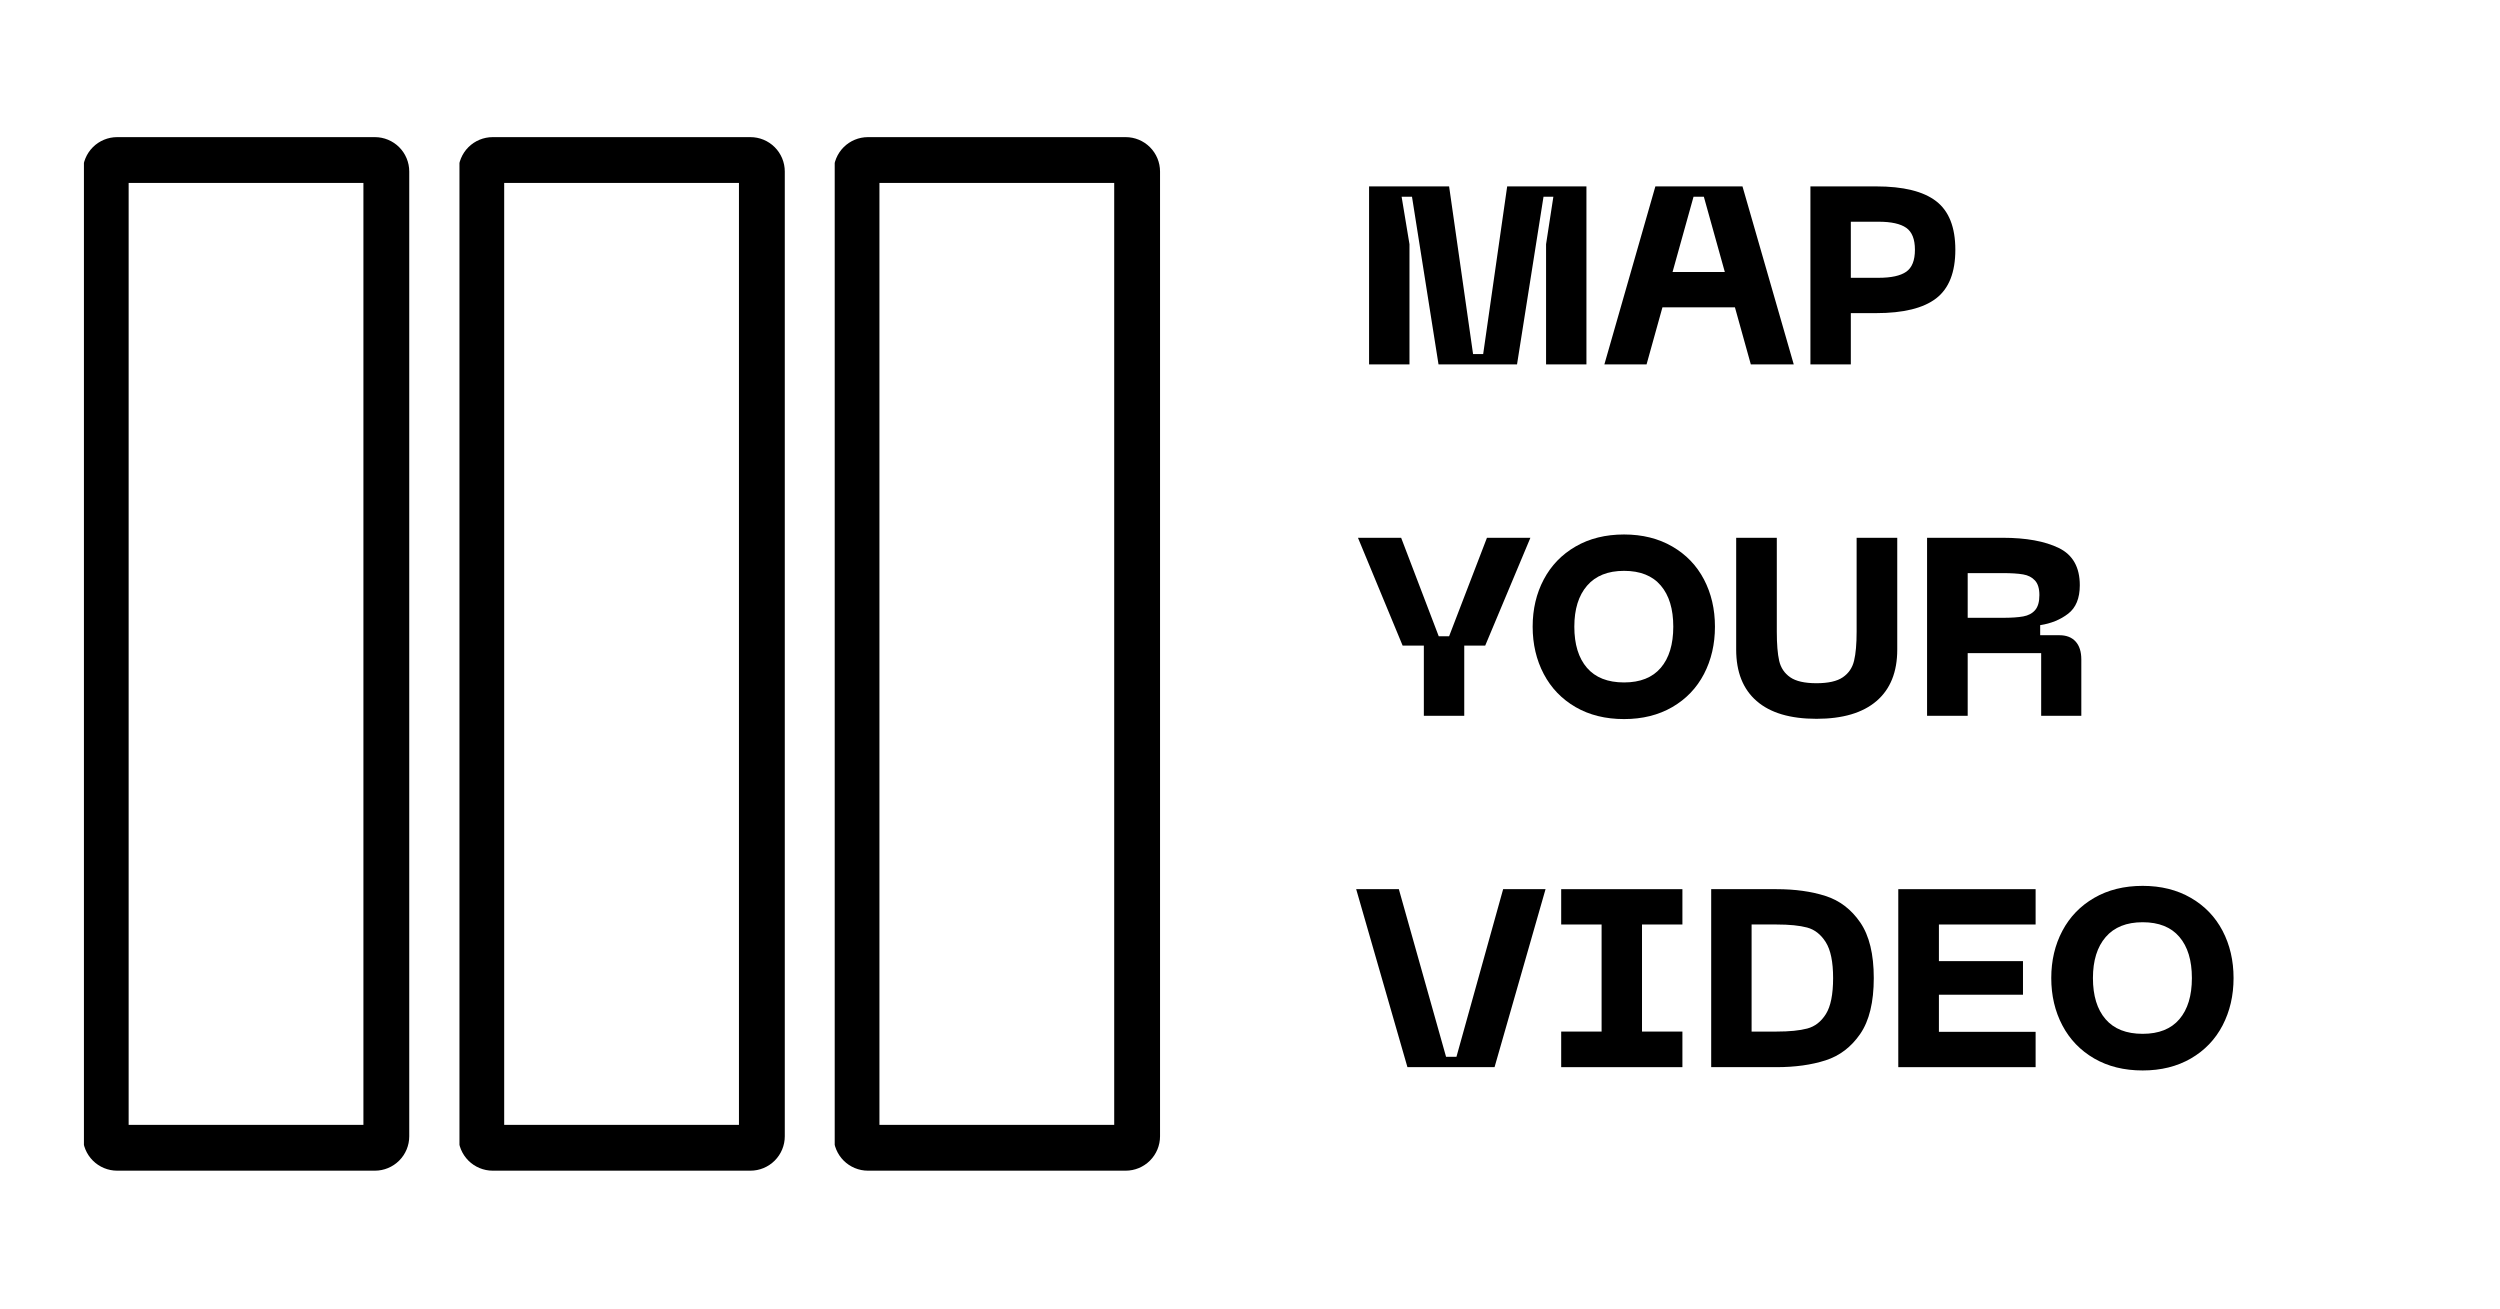
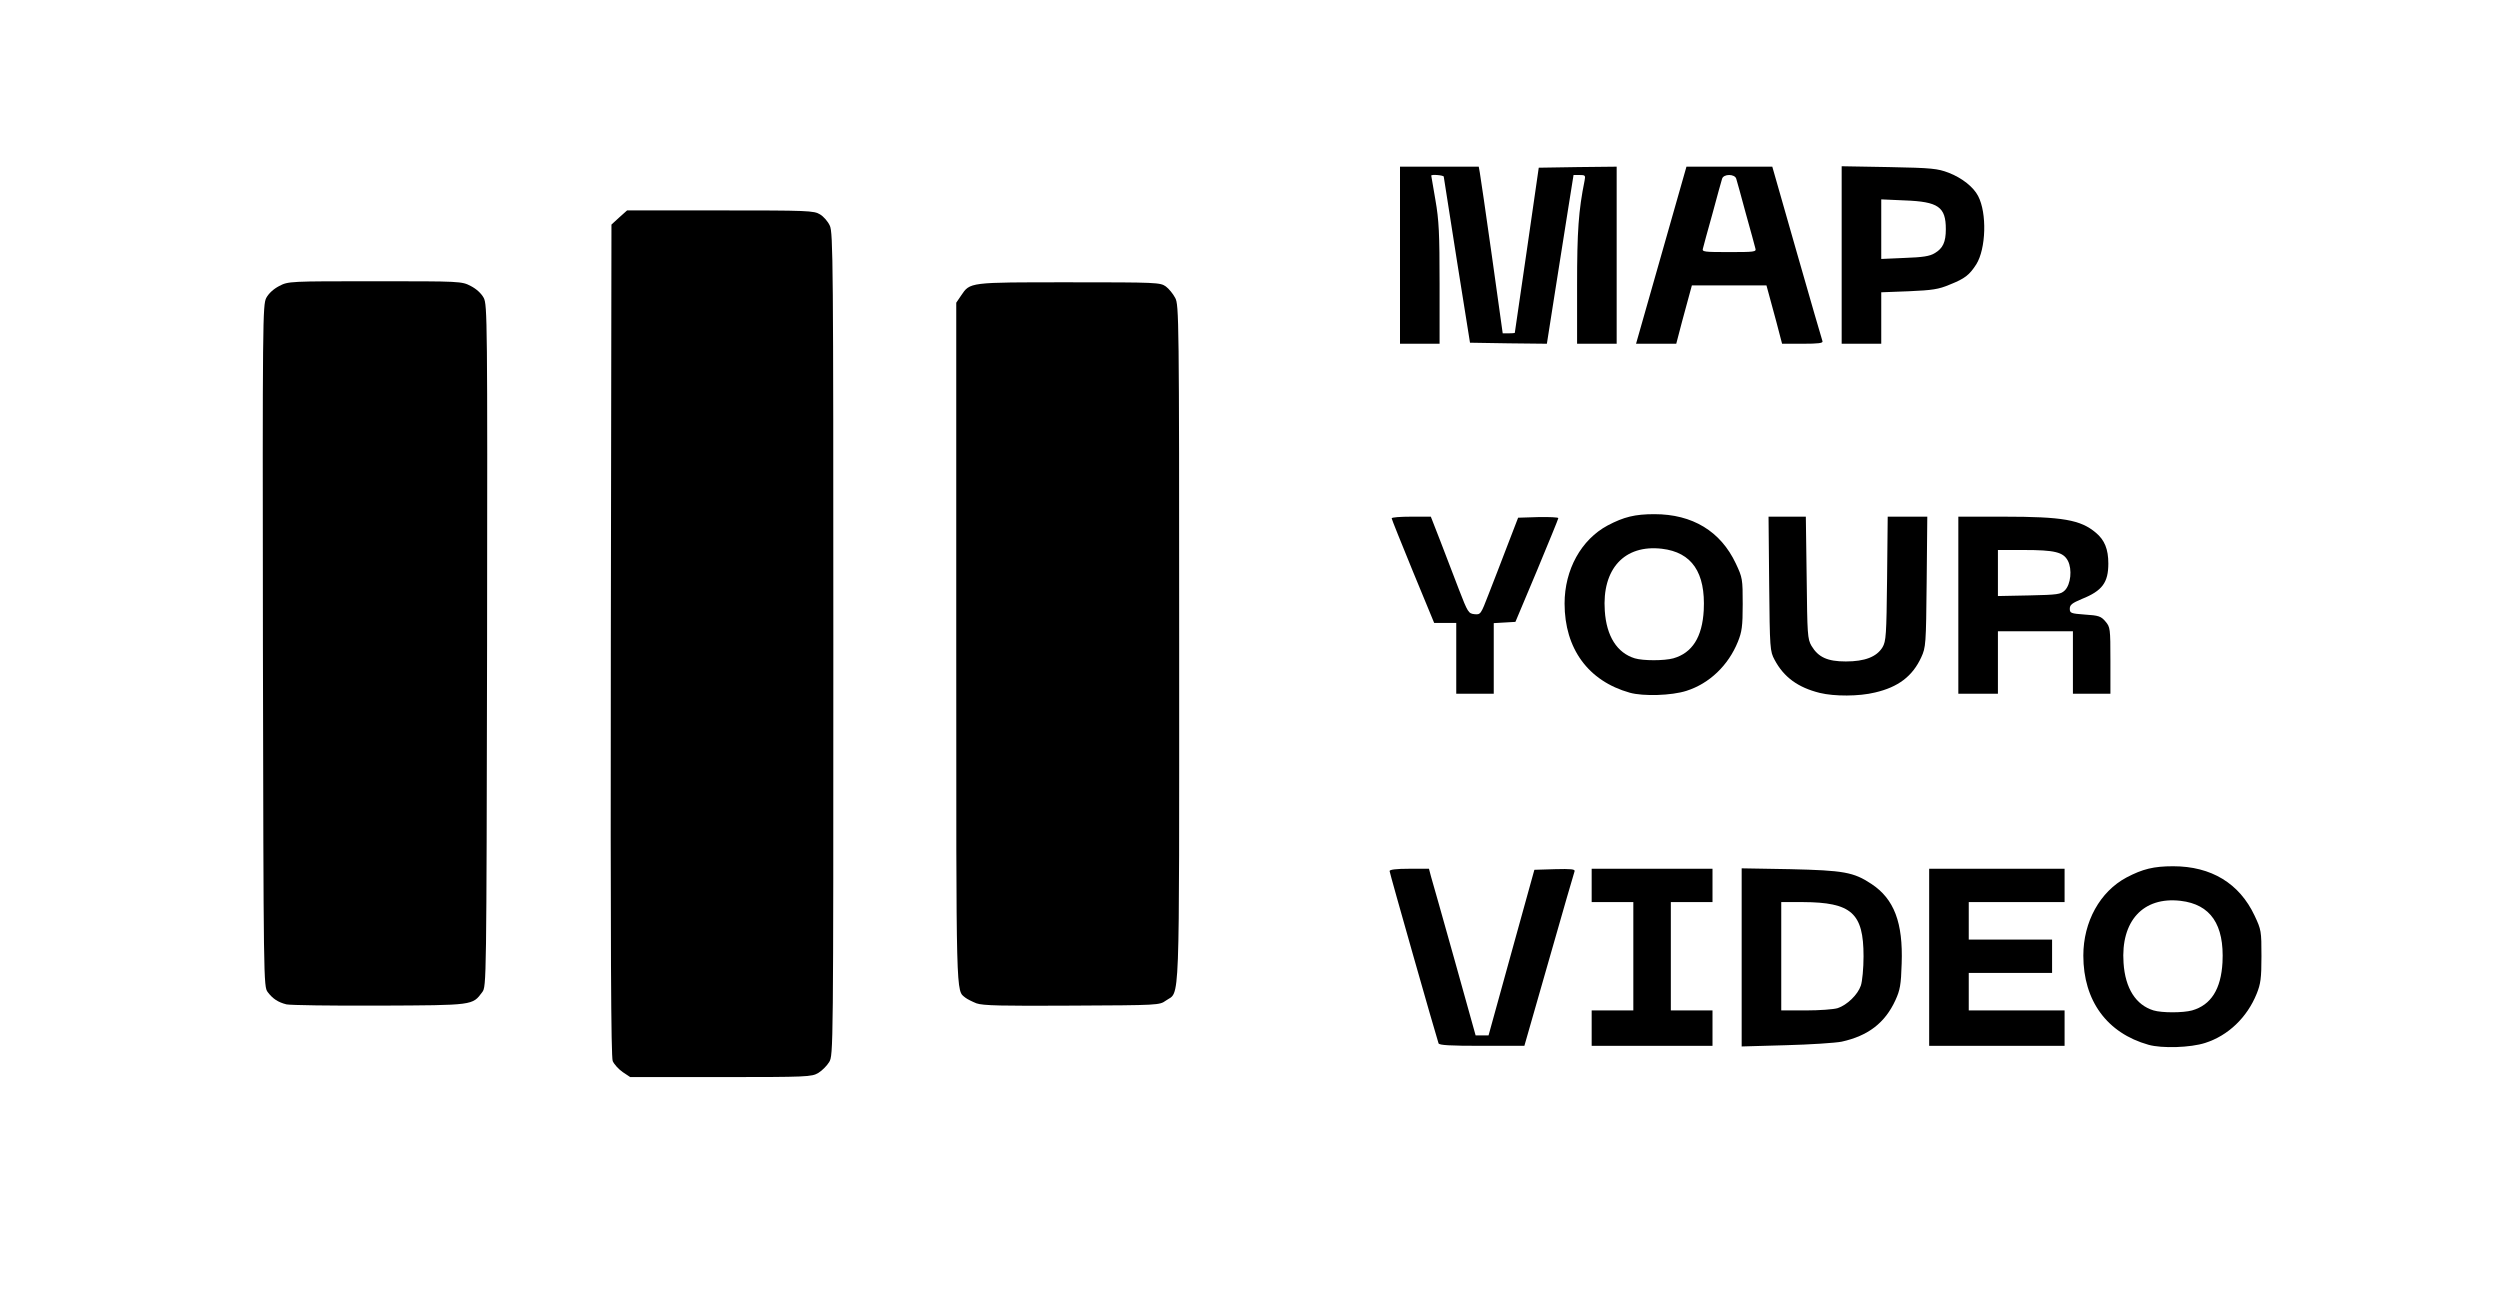
- <svg xmlns="http://www.w3.org/2000/svg" width="1200" zoomAndPan="magnify" viewBox="0 0 900 471" height="628" preserveAspectRatio="xMidYMid meet" version="1.0">
-   <defs>
-     <g />
-     <clipPath id="aba2afaade">
-       <path d="M 30.215 49.367 L 147.328 49.367 L 147.328 421.781 L 30.215 421.781 Z M 30.215 49.367 " clip-rule="nonzero" />
-     </clipPath>
-     <clipPath id="f529fef1ed">
-       <path d="M 147.328 61.738 L 147.328 409.07 C 147.328 412.355 146.023 415.5 143.703 417.82 C 141.379 420.141 138.234 421.445 134.953 421.445 L 42.188 421.445 C 38.902 421.445 35.754 420.141 33.434 417.82 C 31.113 415.5 29.812 412.355 29.812 409.07 L 29.812 61.738 C 29.812 58.461 31.113 55.309 33.434 52.988 C 35.754 50.668 38.902 49.367 42.188 49.367 L 134.953 49.367 C 138.234 49.367 141.379 50.668 143.703 52.988 C 146.023 55.309 147.328 58.461 147.328 61.738 Z M 147.328 61.738 " clip-rule="nonzero" />
-     </clipPath>
-     <clipPath id="0b47e15768">
-       <path d="M 165.406 49.367 L 282.523 49.367 L 282.523 421.781 L 165.406 421.781 Z M 165.406 49.367 " clip-rule="nonzero" />
-     </clipPath>
-     <clipPath id="adf7a76299">
-       <path d="M 282.523 61.738 L 282.523 409.07 C 282.523 412.355 281.219 415.5 278.898 417.82 C 276.578 420.141 273.43 421.445 270.148 421.445 L 177.379 421.445 C 174.102 421.445 170.949 420.141 168.629 417.82 C 166.309 415.5 165.008 412.355 165.008 409.07 L 165.008 61.738 C 165.008 58.461 166.309 55.309 168.629 52.988 C 170.949 50.668 174.102 49.367 177.379 49.367 L 270.148 49.367 C 273.43 49.367 276.578 50.668 278.898 52.988 C 281.219 55.309 282.523 58.461 282.523 61.738 Z M 282.523 61.738 " clip-rule="nonzero" />
-     </clipPath>
-     <clipPath id="8780133bab">
-       <path d="M 300.496 49.367 L 417.613 49.367 L 417.613 421.781 L 300.496 421.781 Z M 300.496 49.367 " clip-rule="nonzero" />
-     </clipPath>
-     <clipPath id="5dab414306">
-       <path d="M 417.613 61.738 L 417.613 409.07 C 417.613 412.355 416.305 415.5 413.984 417.82 C 411.664 420.141 408.52 421.445 405.238 421.445 L 312.469 421.445 C 309.191 421.445 306.039 420.141 303.719 417.82 C 301.398 415.5 300.098 412.355 300.098 409.07 L 300.098 61.738 C 300.098 58.461 301.398 55.309 303.719 52.988 C 306.039 50.668 309.191 49.367 312.469 49.367 L 405.238 49.367 C 408.52 49.367 411.664 50.668 413.984 52.988 C 416.305 55.309 417.613 58.461 417.613 61.738 Z M 417.613 61.738 " clip-rule="nonzero" />
-     </clipPath>
-     <clipPath id="fbb50de0ee">
-       <rect x="0" width="321" y="0" height="341" />
-     </clipPath>
-   </defs>
-   <g clip-path="url(#aba2afaade)">
-     <g clip-path="url(#f529fef1ed)">
-       <path stroke-linecap="butt" transform="matrix(0, 1.171133, -1.171133, 0, 147.3263, 49.3606)" fill="none" stroke-linejoin="miter" d="M 10.569 -0.002 L 307.147 -0.002 C 309.952 -0.002 312.637 1.113 314.618 3.094 C 316.6 5.078 317.714 7.763 317.714 10.565 L 317.714 89.775 C 317.714 92.58 316.6 95.269 314.618 97.25 C 312.637 99.231 309.952 100.342 307.147 100.342 L 10.569 100.342 C 7.771 100.342 5.079 99.231 3.098 97.25 C 1.116 95.269 0.006 92.58 0.006 89.775 L 0.006 10.565 C 0.006 7.763 1.116 5.078 3.098 3.094 C 5.079 1.113 7.771 -0.002 10.569 -0.002 Z M 10.569 -0.002 " stroke="#000000" stroke-width="28.178" stroke-opacity="1" stroke-miterlimit="4" />
-     </g>
-   </g>
-   <g clip-path="url(#0b47e15768)">
-     <g clip-path="url(#adf7a76299)">
-       <path stroke-linecap="butt" transform="matrix(0, 1.171133, -1.171133, 0, 282.5219, 49.3606)" fill="none" stroke-linejoin="miter" d="M 10.569 -0.001 L 307.147 -0.001 C 309.952 -0.001 312.637 1.113 314.618 3.094 C 316.6 5.075 317.714 7.764 317.714 10.565 L 317.714 89.779 C 317.714 92.577 316.6 95.269 314.618 97.25 C 312.637 99.232 309.952 100.342 307.147 100.342 L 10.569 100.342 C 7.771 100.342 5.079 99.232 3.098 97.25 C 1.116 95.269 0.006 92.577 0.006 89.779 L 0.006 10.565 C 0.006 7.764 1.116 5.075 3.098 3.094 C 5.079 1.113 7.771 -0.001 10.569 -0.001 Z M 10.569 -0.001 " stroke="#000000" stroke-width="28.178" stroke-opacity="1" stroke-miterlimit="4" />
-     </g>
-   </g>
-   <g clip-path="url(#8780133bab)">
-     <g clip-path="url(#5dab414306)">
-       <path stroke-linecap="butt" transform="matrix(0, 1.171133, -1.171133, 0, 417.6112, 49.3606)" fill="none" stroke-linejoin="miter" d="M 10.569 -0.002 L 307.147 -0.002 C 309.952 -0.002 312.637 1.116 314.618 3.097 C 316.6 5.078 317.714 7.763 317.714 10.565 L 317.714 89.778 C 317.714 92.58 316.6 95.269 314.618 97.25 C 312.637 99.231 309.952 100.342 307.147 100.342 L 10.569 100.342 C 7.771 100.342 5.079 99.231 3.098 97.25 C 1.116 95.269 0.006 92.58 0.006 89.778 L 0.006 10.565 C 0.006 7.763 1.116 5.078 3.098 3.097 C 5.079 1.116 7.771 -0.002 10.569 -0.002 Z M 10.569 -0.002 " stroke="#000000" stroke-width="28.178" stroke-opacity="1" stroke-miterlimit="4" />
-     </g>
-   </g>
-   <g transform="matrix(1, 0, 0, 1, 487, 65)">
-     <g clip-path="url(#fbb50de0ee)">
-       <g fill="#000000" fill-opacity="1">
-         <g transform="translate(0.318426, 66.17961)">
-           <g>
-             <path d="M 5.547 -64.078 L 34.359 -64.078 L 42.984 -3.719 L 46.625 -3.719 L 55.266 -64.078 L 83.797 -64.078 L 83.797 0 L 69.266 0 L 69.266 -43.266 L 71.891 -60.344 L 68.344 -60.344 L 58.812 0 L 30.547 0 L 21 -60.344 L 17.266 -60.344 L 20.094 -43.266 L 20.094 0 L 5.547 0 Z M 5.547 -64.078 " />
-           </g>
-         </g>
-       </g>
-       <g fill="#000000" fill-opacity="1">
-         <g transform="translate(89.66849, 66.17961)">
-           <g>
-             <path d="M 19.266 -64.078 L 50.625 -64.078 L 69.078 0 L 53.625 0 L 47.906 -20.547 L 21.812 -20.547 L 16.094 0 L 0.906 0 Z M 44.266 -33.266 L 36.719 -60.344 L 33 -60.344 L 25.453 -33.266 Z M 44.266 -33.266 " />
-           </g>
-         </g>
-       </g>
-       <g fill="#000000" fill-opacity="1">
-         <g transform="translate(159.2034, 66.17961)">
-           <g>
-             <path d="M 5.547 -64.078 L 29.172 -64.078 C 38.992 -64.078 46.207 -62.301 50.812 -58.75 C 55.414 -55.207 57.719 -49.379 57.719 -41.266 C 57.719 -33.141 55.414 -27.305 50.812 -23.766 C 46.207 -20.223 38.992 -18.453 29.172 -18.453 L 20.094 -18.453 L 20.094 0 L 5.547 0 Z M 30.078 -31.172 C 34.629 -31.172 37.945 -31.895 40.031 -33.344 C 42.125 -34.801 43.172 -37.441 43.172 -41.266 C 43.172 -45.078 42.125 -47.711 40.031 -49.172 C 37.945 -50.629 34.629 -51.359 30.078 -51.359 L 20.094 -51.359 L 20.094 -31.172 Z M 30.078 -31.172 " />
-           </g>
-         </g>
-       </g>
-       <g fill="#000000" fill-opacity="1">
-         <g transform="translate(0.318426, 192.6783)">
-           <g>
-             <path d="M 63.625 -64.078 L 47.359 -25.266 L 39.812 -25.266 L 39.812 0 L 25.266 0 L 25.266 -25.266 L 17.625 -25.266 L 1.547 -64.078 L 17.094 -64.078 L 30.625 -28.625 L 34.359 -28.625 L 47.984 -64.078 Z M 63.625 -64.078 " />
-           </g>
-         </g>
-       </g>
-       <g fill="#000000" fill-opacity="1">
-         <g transform="translate(61.49083, 192.6783)">
-           <g>
-             <path d="M 3.266 -32.078 C 3.266 -38.379 4.598 -44.047 7.266 -49.078 C 9.93 -54.109 13.75 -58.062 18.719 -60.938 C 23.688 -63.82 29.504 -65.266 36.172 -65.266 C 42.773 -65.266 48.562 -63.82 53.531 -60.938 C 58.5 -58.062 62.301 -54.109 64.938 -49.078 C 67.57 -44.047 68.891 -38.379 68.891 -32.078 C 68.891 -25.773 67.57 -20.094 64.938 -15.031 C 62.301 -9.977 58.5 -6.008 53.531 -3.125 C 48.562 -0.25 42.773 1.188 36.172 1.188 C 29.504 1.188 23.688 -0.25 18.719 -3.125 C 13.75 -6.008 9.93 -9.977 7.266 -15.031 C 4.598 -20.094 3.266 -25.773 3.266 -32.078 Z M 18.266 -32.078 C 18.266 -25.723 19.781 -20.785 22.812 -17.266 C 25.844 -13.754 30.297 -12 36.172 -12 C 41.992 -12 46.398 -13.754 49.391 -17.266 C 52.391 -20.785 53.891 -25.723 53.891 -32.078 C 53.891 -38.441 52.391 -43.379 49.391 -46.891 C 46.398 -50.41 41.992 -52.172 36.172 -52.172 C 30.359 -52.172 25.922 -50.395 22.859 -46.844 C 19.797 -43.301 18.266 -38.379 18.266 -32.078 Z M 18.266 -32.078 " />
-           </g>
-         </g>
-       </g>
-       <g fill="#000000" fill-opacity="1">
-         <g transform="translate(134.0253, 192.6783)">
-           <g>
-             <path d="M 4 -64.078 L 18.625 -64.078 L 18.625 -30.266 C 18.625 -25.785 18.91 -22.285 19.484 -19.766 C 20.066 -17.254 21.391 -15.285 23.453 -13.859 C 25.516 -12.43 28.664 -11.719 32.906 -11.719 C 37.145 -11.719 40.305 -12.43 42.391 -13.859 C 44.484 -15.285 45.832 -17.27 46.438 -19.812 C 47.051 -22.352 47.359 -25.836 47.359 -30.266 L 47.359 -64.078 L 61.984 -64.078 L 61.984 -23.812 C 61.984 -15.75 59.5 -9.582 54.531 -5.312 C 49.562 -1.039 42.352 1.094 32.906 1.094 C 23.445 1.094 16.266 -1.039 11.359 -5.312 C 6.453 -9.582 4 -15.75 4 -23.812 Z M 4 -64.078 " />
-           </g>
-         </g>
-       </g>
-       <g fill="#000000" fill-opacity="1">
-         <g transform="translate(201.1969, 192.6783)">
-           <g>
-             <path d="M 5.547 -64.078 L 32.719 -64.078 C 41.207 -64.078 47.961 -62.848 52.984 -60.391 C 58.016 -57.941 60.531 -53.473 60.531 -46.984 C 60.531 -42.316 59.133 -38.906 56.344 -36.75 C 53.562 -34.602 50.203 -33.227 46.266 -32.625 L 46.266 -29 L 53.172 -29 C 55.711 -29 57.664 -28.238 59.031 -26.719 C 60.395 -25.207 61.078 -23.055 61.078 -20.266 L 61.078 0 L 46.625 0 L 46.625 -22.547 L 20.172 -22.547 L 20.172 0 L 5.547 0 Z M 32.719 -35.266 C 35.875 -35.266 38.359 -35.43 40.172 -35.766 C 41.992 -36.098 43.414 -36.852 44.438 -38.031 C 45.469 -39.219 45.984 -41.023 45.984 -43.453 C 45.984 -45.805 45.453 -47.555 44.391 -48.703 C 43.336 -49.859 41.914 -50.586 40.125 -50.891 C 38.344 -51.203 35.875 -51.359 32.719 -51.359 L 20.172 -51.359 L 20.172 -35.266 Z M 32.719 -35.266 " />
-           </g>
-         </g>
-       </g>
-       <g fill="#000000" fill-opacity="1">
-         <g transform="translate(0.318426, 319.177)">
-           <g>
-             <path d="M 0.906 -64.078 L 16.266 -64.078 L 33.266 -3.719 L 37 -3.719 L 53.812 -64.078 L 69.078 -64.078 L 50.719 0 L 19.359 0 Z M 0.906 -64.078 " />
-           </g>
-         </g>
-       </g>
-       <g fill="#000000" fill-opacity="1">
-         <g transform="translate(70.76229, 319.177)">
-           <g>
-             <path d="M 47.906 -64.078 L 47.906 -51.359 L 33.359 -51.359 L 33.359 -12.812 L 47.906 -12.812 L 47.906 0 L 4.266 0 L 4.266 -12.812 L 18.812 -12.812 L 18.812 -51.359 L 4.266 -51.359 L 4.266 -64.078 Z M 47.906 -64.078 " />
-           </g>
-         </g>
-       </g>
-       <g fill="#000000" fill-opacity="1">
-         <g transform="translate(123.4816, 319.177)">
-           <g>
-             <path d="M 5.547 -64.078 L 29.078 -64.078 C 35.742 -64.078 41.625 -63.258 46.719 -61.625 C 51.812 -59.988 55.977 -56.805 59.219 -52.078 C 62.457 -47.348 64.078 -40.68 64.078 -32.078 C 64.078 -23.422 62.457 -16.727 59.219 -12 C 55.977 -7.27 51.812 -4.086 46.719 -2.453 C 41.625 -0.816 35.742 0 29.078 0 L 5.547 0 Z M 29.078 -12.812 C 33.691 -12.812 37.375 -13.176 40.125 -13.906 C 42.883 -14.633 45.125 -16.375 46.844 -19.125 C 48.57 -21.883 49.438 -26.203 49.438 -32.078 C 49.438 -37.898 48.555 -42.203 46.797 -44.984 C 45.047 -47.773 42.805 -49.535 40.078 -50.266 C 37.359 -50.992 33.691 -51.359 29.078 -51.359 L 20.094 -51.359 L 20.094 -12.812 Z M 29.078 -12.812 " />
-           </g>
-         </g>
-       </g>
-       <g fill="#000000" fill-opacity="1">
-         <g transform="translate(190.835, 319.177)">
-           <g>
-             <path d="M 5.547 -64.078 L 54.984 -64.078 L 54.984 -51.359 L 20.172 -51.359 L 20.172 -38.172 L 50.438 -38.172 L 50.438 -26.078 L 20.172 -26.078 L 20.172 -12.719 L 54.984 -12.719 L 54.984 0 L 5.547 0 Z M 5.547 -64.078 " />
-           </g>
-         </g>
-       </g>
-       <g fill="#000000" fill-opacity="1">
-         <g transform="translate(248.1899, 319.177)">
-           <g>
-             <path d="M 3.266 -32.078 C 3.266 -38.379 4.598 -44.047 7.266 -49.078 C 9.93 -54.109 13.75 -58.062 18.719 -60.938 C 23.688 -63.82 29.504 -65.266 36.172 -65.266 C 42.773 -65.266 48.562 -63.82 53.531 -60.938 C 58.5 -58.062 62.301 -54.109 64.938 -49.078 C 67.57 -44.047 68.891 -38.379 68.891 -32.078 C 68.891 -25.773 67.57 -20.094 64.938 -15.031 C 62.301 -9.977 58.5 -6.008 53.531 -3.125 C 48.562 -0.25 42.773 1.188 36.172 1.188 C 29.504 1.188 23.688 -0.25 18.719 -3.125 C 13.75 -6.008 9.93 -9.977 7.266 -15.031 C 4.598 -20.094 3.266 -25.773 3.266 -32.078 Z M 18.266 -32.078 C 18.266 -25.723 19.781 -20.785 22.812 -17.266 C 25.844 -13.754 30.297 -12 36.172 -12 C 41.992 -12 46.398 -13.754 49.391 -17.266 C 52.391 -20.785 53.891 -25.723 53.891 -32.078 C 53.891 -38.441 52.391 -43.379 49.391 -46.891 C 46.398 -50.41 41.992 -52.172 36.172 -52.172 C 30.359 -52.172 25.922 -50.395 22.859 -46.844 C 19.797 -43.301 18.266 -38.379 18.266 -32.078 Z M 18.266 -32.078 " />
-           </g>
-         </g>
-       </g>
-     </g>
+ <svg xmlns="http://www.w3.org/2000/svg" version="1.0" width="1200px" height="628px" viewBox="0 0 1200 628" preserveAspectRatio="xMidYMid meet">
+   <g fill="#000000">
+     <path d="M298.9 514.6 c-2 -1.4 -4.1 -3.7 -4.8 -5.3 -0.8 -2.1 -1.1 -52.7 -0.9 -202.1 l0.3 -199.4 3.7 -3.4 3.8 -3.4 44.7 0 c42.1 0 45 0.1 47.9 1.9 1.7 1 3.8 3.4 4.7 5.4 1.6 3.2 1.7 18.6 1.7 200.9 0 195.1 0 197.3 -2 200.6 -1.1 1.8 -3.4 4.1 -5.2 5.2 -3.2 1.9 -5.2 2 -46.8 2 l-43.5 0 -3.6 -2.4z" />
+     <path d="M1031.3 501.5 c-19.9 -5.6 -31.3 -21.1 -31.3 -42.8 0 -16.3 8 -30.7 20.7 -37.5 7.8 -4.1 13.1 -5.4 22.4 -5.4 18.3 0 31.8 8.2 39.1 23.7 3.2 6.8 3.3 7.4 3.3 19.5 0 10.6 -0.4 13.3 -2.3 18 -4.6 11.4 -13.7 20.1 -24.7 23.6 -7.1 2.3 -20.8 2.7 -27.2 0.9z m20.9 -16.5 c9.1 -2.6 13.9 -10.2 14.6 -23.1 0.9 -18.1 -5.7 -27.8 -20.1 -29.5 -18 -2.1 -28.8 9.7 -27.4 29.8 0.8 12.2 5.9 20.2 14.4 22.8 4 1.2 14.1 1.2 18.5 0z" />
+     <path d="M690.5 500.8 c-1.4 -4.2 -23.5 -81.8 -23.5 -82.7 0 -0.7 3.2 -1.1 9.5 -1.1 l9.4 0 1 3.8 c0.6 2 5.7 20 11.3 40 l10.1 36.2 3.1 0 3.1 0 11 -39.8 11 -39.7 9.9 -0.3 c7.7 -0.2 9.7 0 9.4 1 -0.3 0.7 -5.8 19.9 -12.3 42.6 l-11.8 41.2 -20.4 0 c-15.4 0 -20.5 -0.3 -20.8 -1.2z" />
+     <path d="M764 493.5 l0 -8.5 10 0 10 0 0 -26 0 -26 -10 0 -10 0 0 -8 0 -8 29 0 29 0 0 8 0 8 -10 0 -10 0 0 26 0 26 10 0 10 0 0 8.5 0 8.5 -29 0 -29 0 0 -8.5z" />
+     <path d="M836 459.5 l0 -42.7 23.3 0.4 c25.7 0.6 30.4 1.4 39 7.1 10.9 7.2 15.2 18.6 14.5 38.2 -0.3 10.3 -0.8 12.8 -3 17.6 -5 10.9 -13.1 17.1 -25.8 19.9 -3 0.6 -15.1 1.4 -26.7 1.7 l-21.3 0.6 0 -42.8z m46.1 24.4 c4.5 -1.5 9.6 -6.4 11.1 -10.8 0.7 -2 1.3 -8.3 1.3 -14.1 0 -20.8 -5.8 -25.9 -29.2 -26 l-10.3 0 0 26 0 26 11.9 0 c6.5 0 13.3 -0.5 15.2 -1.1z" />
+     <path d="M926 459.5 l0 -42.5 32.5 0 32.5 0 0 8 0 8 -23 0 -23 0 0 9 0 9 20 0 20 0 0 8 0 8 -20 0 -20 0 0 9 0 9 23 0 23 0 0 8.5 0 8.5 -32.5 0 -32.5 0 0 -42.5z" />
+     <path d="M137.5 482.1 c-4 -1 -6.6 -2.7 -9 -5.9 -2 -2.7 -2 -4.5 -2.3 -166.2 -0.2 -156.9 -0.1 -163.6 1.6 -167 1.2 -2.2 3.5 -4.3 6.2 -5.7 4.4 -2.3 4.9 -2.3 46 -2.3 41.1 0 41.6 0 46 2.3 2.7 1.4 5 3.5 6.2 5.7 1.7 3.4 1.8 10.1 1.6 167 -0.3 161.7 -0.3 163.5 -2.3 166.2 -4.8 6.4 -3.9 6.3 -49.5 6.5 -22.8 0.1 -42.8 -0.2 -44.5 -0.6z" />
+     <path d="M468.7 481.6 c-2 -0.8 -4.4 -2 -5.3 -2.7 -4.6 -3.8 -4.4 3.5 -4.4 -170.2 l0 -163.4 2.3 -3.4 c4.4 -6.5 3.6 -6.4 51.9 -6.4 42.3 0 43.7 0.1 46.4 2 1.5 1.1 3.5 3.6 4.5 5.5 1.8 3.3 1.9 9.7 1.9 165.8 0 179.8 0.5 166.6 -6.4 171.5 -3.1 2.2 -3.4 2.2 -45.1 2.4 -33.5 0.2 -42.8 0 -45.8 -1.1z" />
+     <path d="M782.3 332.5 c-19.9 -5.6 -31.3 -21.1 -31.3 -42.8 0 -16.3 8 -30.7 20.7 -37.5 7.8 -4.1 13.1 -5.4 22.4 -5.4 18.3 0 31.8 8.2 39.1 23.7 3.2 6.8 3.3 7.4 3.3 19.5 0 10.6 -0.4 13.3 -2.3 18 -4.6 11.4 -13.7 20.1 -24.7 23.6 -7.1 2.3 -20.8 2.7 -27.2 0.9z m20.9 -16.5 c9.1 -2.6 13.9 -10.2 14.6 -23.1 0.9 -18.1 -5.7 -27.8 -20.1 -29.5 -18 -2.1 -28.8 9.7 -27.4 29.8 0.8 12.2 5.9 20.2 14.4 22.8 4 1.2 14.1 1.2 18.5 0z" />
+     <path d="M873.5 332.6 c-10.5 -2.6 -17.3 -7.6 -21.7 -15.9 -2.2 -4.1 -2.3 -5.2 -2.6 -36.4 l-0.3 -32.3 9 0 8.9 0 0.4 29.3 c0.3 27.2 0.4 29.4 2.3 32.7 3.3 5.5 7.7 7.5 16.5 7.5 9.1 0 14.8 -2.2 17.6 -6.8 1.7 -2.9 1.9 -5.7 2.2 -32.9 l0.3 -29.8 9.5 0 9.5 0 -0.3 31.3 c-0.3 30.1 -0.4 31.4 -2.6 36.2 -4.2 9.1 -11 14.3 -22.2 16.9 -7.7 1.9 -19.5 1.9 -26.5 0.2z" />
+     <path d="M699 316 l0 -17 -5.3 0 -5.3 0 -10.2 -24.7 c-5.6 -13.7 -10.2 -25.1 -10.2 -25.5 0 -0.5 4.2 -0.8 9.4 -0.8 l9.4 0 4.6 11.8 c2.5 6.4 6.5 16.9 8.9 23.2 4.2 10.9 4.6 11.5 7.4 11.8 3 0.3 3.1 0.1 6.8 -9.5 2.1 -5.4 6.2 -15.9 9 -23.3 l5.2 -13.5 9.7 -0.3 c5.3 -0.1 9.6 0.1 9.6 0.5 0 0.4 -4.7 11.8 -10.3 25.3 l-10.3 24.5 -5.2 0.3 -5.2 0.3 0 17 0 16.9 -9 0 -9 0 0 -17z" />
+     <path d="M940 290.5 l0 -42.5 21.7 0 c28.4 0 37 1.5 44.3 7.7 4.2 3.5 6 7.9 6 14.8 0 9.1 -2.9 13.1 -12.7 17 -4.7 2 -5.8 2.8 -5.8 4.7 0 2.1 0.5 2.3 7.3 2.8 6.5 0.4 7.7 0.8 9.8 3.3 2.3 2.7 2.4 3.3 2.4 18.8 l0 15.9 -9 0 -9 0 0 -15 0 -15 -18 0 -18 0 0 15 0 15 -9.5 0 -9.5 0 0 -42.5z m51.1 -7.1 c2.9 -2.9 3.6 -10.1 1.5 -14.2 -2.2 -4.2 -6.3 -5.2 -21.3 -5.2 l-12.3 0 0 11.1 0 11 15 -0.3 c13.7 -0.3 15.1 -0.5 17.1 -2.4z" />
+     <path d="M672 122.5 l0 -42.5 18.9 0 18.9 0 0.5 2.8 c0.3 1.5 2.9 19.5 5.8 40 l5.2 37.2 2.9 0 c1.5 0 2.8 -0.1 2.9 -0.2 0 -0.2 2.6 -18.1 5.8 -39.8 l5.7 -39.5 18.7 -0.3 18.7 -0.2 0 42.5 0 42.5 -9.5 0 -9.5 0 0 -28 c0 -26.2 0.7 -35.9 3.6 -50.3 0.5 -2.5 0.3 -2.7 -2.4 -2.7 l-2.9 0 -2.6 16.3 c-1.4 8.9 -4.3 27.1 -6.4 40.5 l-3.8 24.2 -18.4 -0.2 -18.5 -0.3 -6.3 -39.5 c-3.4 -21.7 -6.2 -39.8 -6.3 -40.2 0 -0.7 -6 -1.2 -6 -0.5 0 0.1 0.9 5.4 2 11.7 1.7 9.7 2 16.1 2 40.3 l0 28.7 -9.5 0 -9.5 0 0 -42.5z" />
+     <path d="M797.4 122.5 l12.1 -42.5 20.6 0 20.6 0 11.8 41.3 c6.5 22.6 12 41.8 12.3 42.5 0.3 0.9 -2 1.2 -9.5 1.2 l-9.9 0 -2.8 -10.7 c-1.6 -6 -3.3 -12.3 -3.8 -14 l-0.9 -3.3 -17.9 0 -17.9 0 -0.9 3.3 c-0.5 1.7 -2.2 8 -3.8 14 l-2.8 10.7 -9.7 0 -9.6 0 12.1 -42.5z m45.2 -3.2 c-0.2 -1 -2.3 -8.5 -4.6 -16.8 -2.2 -8.2 -4.3 -15.8 -4.6 -16.7 -0.7 -2.4 -6.1 -2.4 -6.8 0 -0.3 0.9 -2.4 8.5 -4.6 16.7 -2.3 8.3 -4.4 15.8 -4.6 16.8 -0.5 1.6 0.6 1.7 12.6 1.7 12 0 13.1 -0.1 12.6 -1.7z" />
+     <path d="M884 122.4 l0 -42.6 22.8 0.4 c20.6 0.4 23.2 0.7 28.5 2.7 6.5 2.5 12 6.9 14.2 11.2 4.3 8.2 3.8 25.3 -0.9 32.8 -3.3 5.1 -5.4 6.8 -12.7 9.7 -5.4 2.3 -8.4 2.7 -19.6 3.2 l-13.3 0.5 0 12.3 0 12.4 -9.5 0 -9.5 0 0 -42.6z m44.7 -0.9 c3.9 -2.3 5.3 -5.3 5.3 -11.5 0 -10.7 -3.6 -13.2 -19.7 -13.8 l-11.3 -0.5 0 14.3 0 14.3 11.3 -0.5 c8.6 -0.3 12 -0.8 14.4 -2.3z" />
  </g>
</svg>
